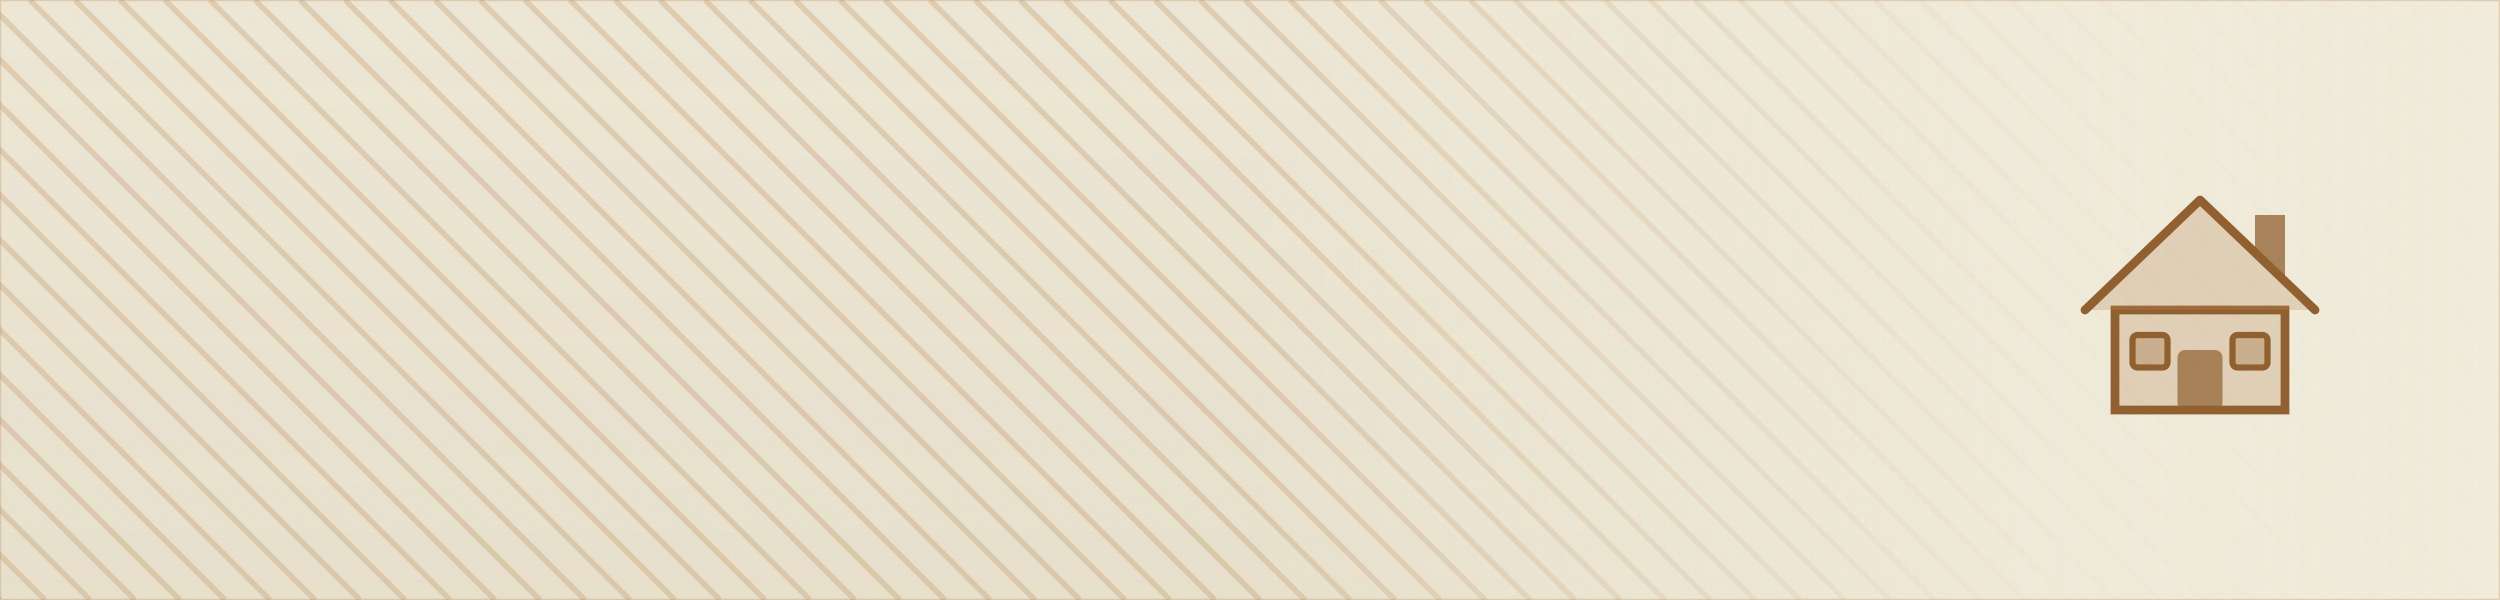
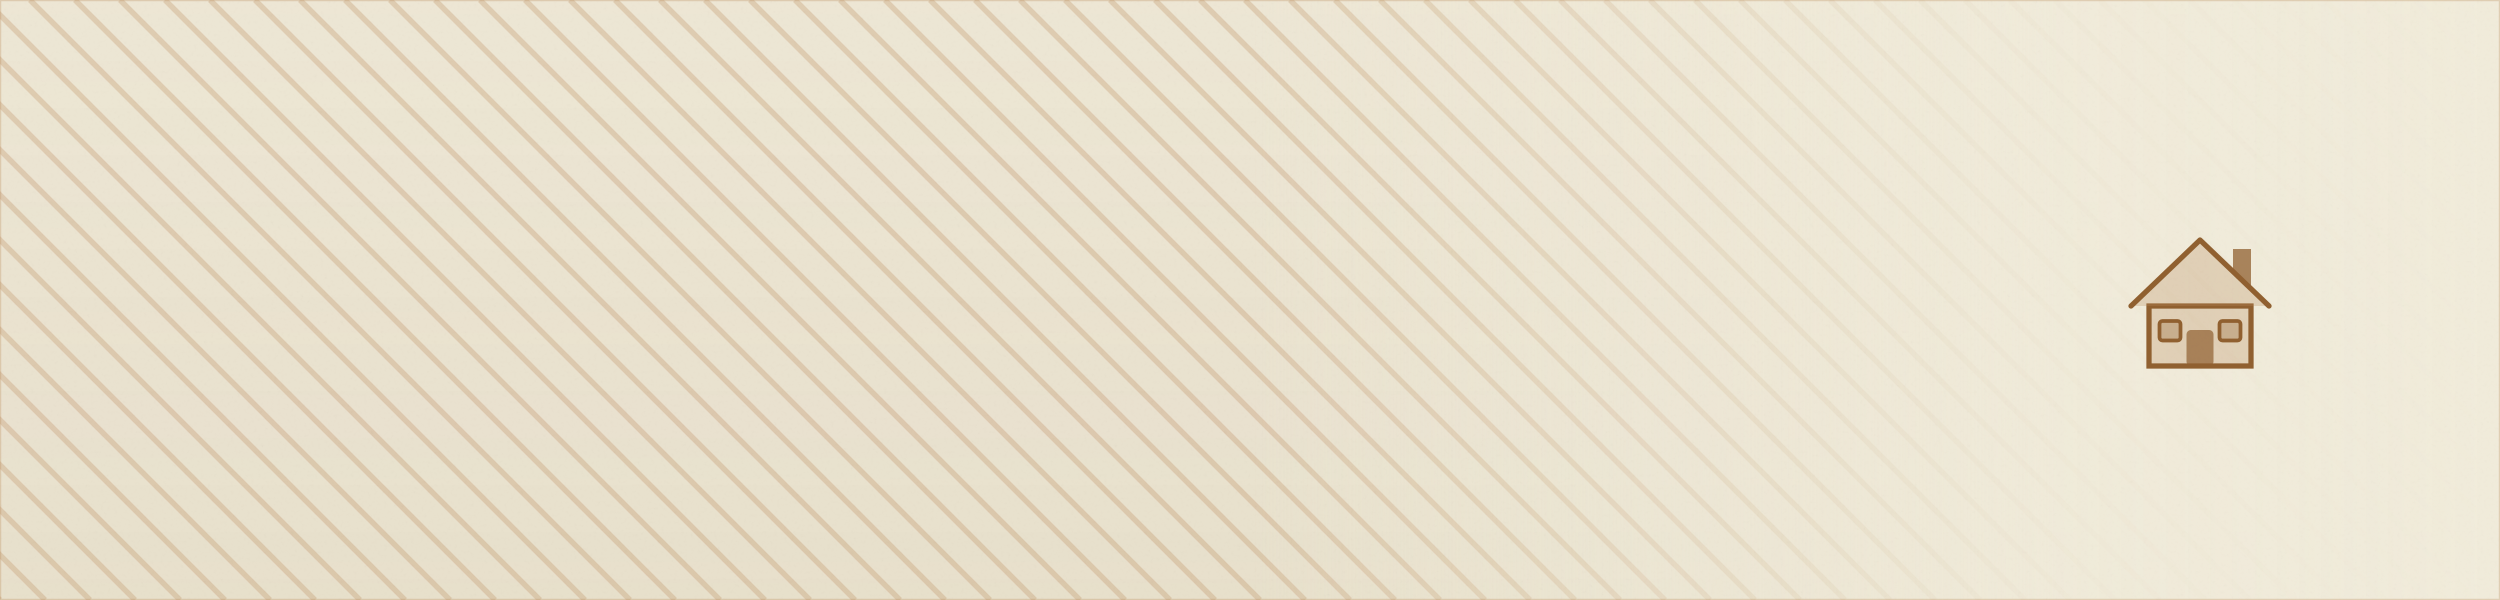
<svg xmlns="http://www.w3.org/2000/svg" width="1000" height="240" viewBox="0 0 1000 240">
  <defs>
    <filter id="tex_household_light_w" x="0%" y="0%" width="100%" height="100%" color-interpolation-filters="linearRGB">
      <feTurbulence type="fractalNoise" baseFrequency="0.75" numOctaves="4" seed="12" stitchTiles="stitch" result="n" />
      <feColorMatrix in="n" type="saturate" values="0" result="gn" />
      <feBlend in="SourceGraphic" in2="gn" mode="overlay" />
    </filter>
    <linearGradient id="hfade_household_light_w" x1="0" y1="0" x2="1" y2="0">
      <stop offset="0%" stop-color="#F0EBDA" stop-opacity="0" />
      <stop offset="50%" stop-color="#F0EBDA" stop-opacity="0" />
      <stop offset="82%" stop-color="#F0EBDA" stop-opacity="0.92" />
      <stop offset="100%" stop-color="#F0EBDA" stop-opacity="1" />
    </linearGradient>
    <linearGradient id="vign_household_light_w" x1="0" y1="0" x2="0" y2="1">
      <stop offset="0%" stop-color="#906030" stop-opacity="0.04" />
      <stop offset="100%" stop-color="#906030" stop-opacity="0.09" />
    </linearGradient>
  </defs>
  <rect width="1000" height="240" fill="#F0EBDA" />
  <rect width="1000" height="240" fill="url(#vign_household_light_w)" />
  <g>
    <line x1="-240" y1="0" x2="0" y2="240" stroke="#B88858" stroke-width="2.2" opacity="0.3" />
    <line x1="-222" y1="0" x2="18" y2="240" stroke="#B88858" stroke-width="2.2" opacity="0.3" />
    <line x1="-204" y1="0" x2="36" y2="240" stroke="#B88858" stroke-width="2.2" opacity="0.3" />
    <line x1="-186" y1="0" x2="54" y2="240" stroke="#B88858" stroke-width="2.2" opacity="0.3" />
    <line x1="-168" y1="0" x2="72" y2="240" stroke="#B88858" stroke-width="2.2" opacity="0.3" />
    <line x1="-150" y1="0" x2="90" y2="240" stroke="#B88858" stroke-width="2.2" opacity="0.3" />
    <line x1="-132" y1="0" x2="108" y2="240" stroke="#B88858" stroke-width="2.2" opacity="0.3" />
    <line x1="-114" y1="0" x2="126" y2="240" stroke="#B88858" stroke-width="2.2" opacity="0.3" />
    <line x1="-96" y1="0" x2="144" y2="240" stroke="#B88858" stroke-width="2.2" opacity="0.3" />
    <line x1="-78" y1="0" x2="162" y2="240" stroke="#B88858" stroke-width="2.2" opacity="0.3" />
    <line x1="-60" y1="0" x2="180" y2="240" stroke="#B88858" stroke-width="2.2" opacity="0.3" />
    <line x1="-42" y1="0" x2="198" y2="240" stroke="#B88858" stroke-width="2.2" opacity="0.3" />
    <line x1="-24" y1="0" x2="216" y2="240" stroke="#B88858" stroke-width="2.2" opacity="0.3" />
    <line x1="-6" y1="0" x2="234" y2="240" stroke="#B88858" stroke-width="2.2" opacity="0.3" />
    <line x1="12" y1="0" x2="252" y2="240" stroke="#B88858" stroke-width="2.2" opacity="0.3" />
    <line x1="30" y1="0" x2="270" y2="240" stroke="#B88858" stroke-width="2.2" opacity="0.3" />
    <line x1="48" y1="0" x2="288" y2="240" stroke="#B88858" stroke-width="2.2" opacity="0.3" />
    <line x1="66" y1="0" x2="306" y2="240" stroke="#B88858" stroke-width="2.2" opacity="0.3" />
    <line x1="84" y1="0" x2="324" y2="240" stroke="#B88858" stroke-width="2.2" opacity="0.3" />
    <line x1="102" y1="0" x2="342" y2="240" stroke="#B88858" stroke-width="2.2" opacity="0.3" />
    <line x1="120" y1="0" x2="360" y2="240" stroke="#B88858" stroke-width="2.2" opacity="0.3" />
    <line x1="138" y1="0" x2="378" y2="240" stroke="#B88858" stroke-width="2.2" opacity="0.3" />
    <line x1="156" y1="0" x2="396" y2="240" stroke="#B88858" stroke-width="2.2" opacity="0.3" />
    <line x1="174" y1="0" x2="414" y2="240" stroke="#B88858" stroke-width="2.2" opacity="0.3" />
    <line x1="192" y1="0" x2="432" y2="240" stroke="#B88858" stroke-width="2.2" opacity="0.3" />
    <line x1="210" y1="0" x2="450" y2="240" stroke="#B88858" stroke-width="2.2" opacity="0.3" />
    <line x1="228" y1="0" x2="468" y2="240" stroke="#B88858" stroke-width="2.2" opacity="0.3" />
    <line x1="246" y1="0" x2="486" y2="240" stroke="#B88858" stroke-width="2.2" opacity="0.3" />
    <line x1="264" y1="0" x2="504" y2="240" stroke="#B88858" stroke-width="2.2" opacity="0.3" />
    <line x1="282" y1="0" x2="522" y2="240" stroke="#B88858" stroke-width="2.2" opacity="0.3" />
    <line x1="300" y1="0" x2="540" y2="240" stroke="#B88858" stroke-width="2.2" opacity="0.3" />
    <line x1="318" y1="0" x2="558" y2="240" stroke="#B88858" stroke-width="2.2" opacity="0.3" />
    <line x1="336" y1="0" x2="576" y2="240" stroke="#B88858" stroke-width="2.2" opacity="0.3" />
    <line x1="354" y1="0" x2="594" y2="240" stroke="#B88858" stroke-width="2.2" opacity="0.3" />
    <line x1="372" y1="0" x2="612" y2="240" stroke="#B88858" stroke-width="2.2" opacity="0.3" />
    <line x1="390" y1="0" x2="630" y2="240" stroke="#B88858" stroke-width="2.2" opacity="0.3" />
    <line x1="408" y1="0" x2="648" y2="240" stroke="#B88858" stroke-width="2.2" opacity="0.3" />
    <line x1="426" y1="0" x2="666" y2="240" stroke="#B88858" stroke-width="2.2" opacity="0.3" />
    <line x1="444" y1="0" x2="684" y2="240" stroke="#B88858" stroke-width="2.2" opacity="0.3" />
    <line x1="462" y1="0" x2="702" y2="240" stroke="#B88858" stroke-width="2.2" opacity="0.3" />
    <line x1="480" y1="0" x2="720" y2="240" stroke="#B88858" stroke-width="2.2" opacity="0.3" />
    <line x1="498" y1="0" x2="738" y2="240" stroke="#B88858" stroke-width="2.2" opacity="0.3" />
    <line x1="516" y1="0" x2="756" y2="240" stroke="#B88858" stroke-width="2.2" opacity="0.3" />
    <line x1="534" y1="0" x2="774" y2="240" stroke="#B88858" stroke-width="2.2" opacity="0.3" />
    <line x1="552" y1="0" x2="792" y2="240" stroke="#B88858" stroke-width="2.2" opacity="0.3" />
    <line x1="570" y1="0" x2="810" y2="240" stroke="#B88858" stroke-width="2.2" opacity="0.3" />
    <line x1="588" y1="0" x2="828" y2="240" stroke="#B88858" stroke-width="2.2" opacity="0.3" />
    <line x1="606" y1="0" x2="846" y2="240" stroke="#B88858" stroke-width="2.2" opacity="0.3" />
    <line x1="624" y1="0" x2="864" y2="240" stroke="#B88858" stroke-width="2.2" opacity="0.3" />
    <line x1="642" y1="0" x2="882" y2="240" stroke="#B88858" stroke-width="2.2" opacity="0.3" />
    <line x1="660" y1="0" x2="900" y2="240" stroke="#B88858" stroke-width="2.2" opacity="0.3" />
    <line x1="678" y1="0" x2="918" y2="240" stroke="#B88858" stroke-width="2.2" opacity="0.3" />
    <line x1="696" y1="0" x2="936" y2="240" stroke="#B88858" stroke-width="2.2" opacity="0.3" />
    <line x1="714" y1="0" x2="954" y2="240" stroke="#B88858" stroke-width="2.2" opacity="0.3" />
    <line x1="732" y1="0" x2="972" y2="240" stroke="#B88858" stroke-width="2.2" opacity="0.3" />
    <line x1="750" y1="0" x2="990" y2="240" stroke="#B88858" stroke-width="2.2" opacity="0.3" />
    <line x1="768" y1="0" x2="1008" y2="240" stroke="#B88858" stroke-width="2.2" opacity="0.3" />
    <line x1="786" y1="0" x2="1026" y2="240" stroke="#B88858" stroke-width="2.2" opacity="0.3" />
    <line x1="804" y1="0" x2="1044" y2="240" stroke="#B88858" stroke-width="2.2" opacity="0.3" />
    <line x1="822" y1="0" x2="1062" y2="240" stroke="#B88858" stroke-width="2.2" opacity="0.3" />
    <line x1="840" y1="0" x2="1080" y2="240" stroke="#B88858" stroke-width="2.2" opacity="0.3" />
    <line x1="858" y1="0" x2="1098" y2="240" stroke="#B88858" stroke-width="2.2" opacity="0.3" />
    <line x1="876" y1="0" x2="1116" y2="240" stroke="#B88858" stroke-width="2.2" opacity="0.3" />
    <line x1="894" y1="0" x2="1134" y2="240" stroke="#B88858" stroke-width="2.2" opacity="0.3" />
    <line x1="912" y1="0" x2="1152" y2="240" stroke="#B88858" stroke-width="2.2" opacity="0.3" />
    <line x1="930" y1="0" x2="1170" y2="240" stroke="#B88858" stroke-width="2.2" opacity="0.3" />
    <line x1="948" y1="0" x2="1188" y2="240" stroke="#B88858" stroke-width="2.2" opacity="0.3" />
    <line x1="966" y1="0" x2="1206" y2="240" stroke="#B88858" stroke-width="2.2" opacity="0.3" />
    <line x1="984" y1="0" x2="1224" y2="240" stroke="#B88858" stroke-width="2.2" opacity="0.3" />
    <rect width="1000" height="240" fill="url(#hfade_household_light_w)" />
  </g>
  <rect width="1000" height="240" fill="#F0EBDA" filter="url(#tex_household_light_w)" opacity="0.06" />
-   <g transform="translate(880,120)">
+   <g transform="translate(880,120) scale(0.6)">
    <rect x="-34" y="4" width="68" height="40" fill="#B88858" opacity="0.28" />
    <rect x="-34" y="4" width="68" height="40" fill="none" stroke="#906030" stroke-width="3.5" />
    <path d="M-46,4 L0,-40 L46,4 Z" fill="#B88858" opacity="0.28" />
    <path d="M-46,4 L0,-40 L46,4" fill="none" stroke="#906030" stroke-width="3.5" stroke-linecap="round" stroke-linejoin="round" />
    <path d="M22,-34 L34,-34 L34,-7.5 L22,-19 Z" fill="#906030" opacity="0.75" />
    <rect x="-9" y="20" width="18" height="24" rx="3" fill="#906030" opacity="0.7" />
    <rect x="-27" y="14" width="14" height="13" rx="2" fill="#906030" opacity="0.3" />
    <rect x="-27" y="14" width="14" height="13" rx="2" fill="none" stroke="#906030" stroke-width="2.5" />
    <rect x="13" y="14" width="14" height="13" rx="2" fill="#906030" opacity="0.3" />
    <rect x="13" y="14" width="14" height="13" rx="2" fill="none" stroke="#906030" stroke-width="2.5" />
  </g>
  <rect width="1000" height="240" fill="none" stroke="#B88858" stroke-width="1" opacity="0.3" />
</svg>
